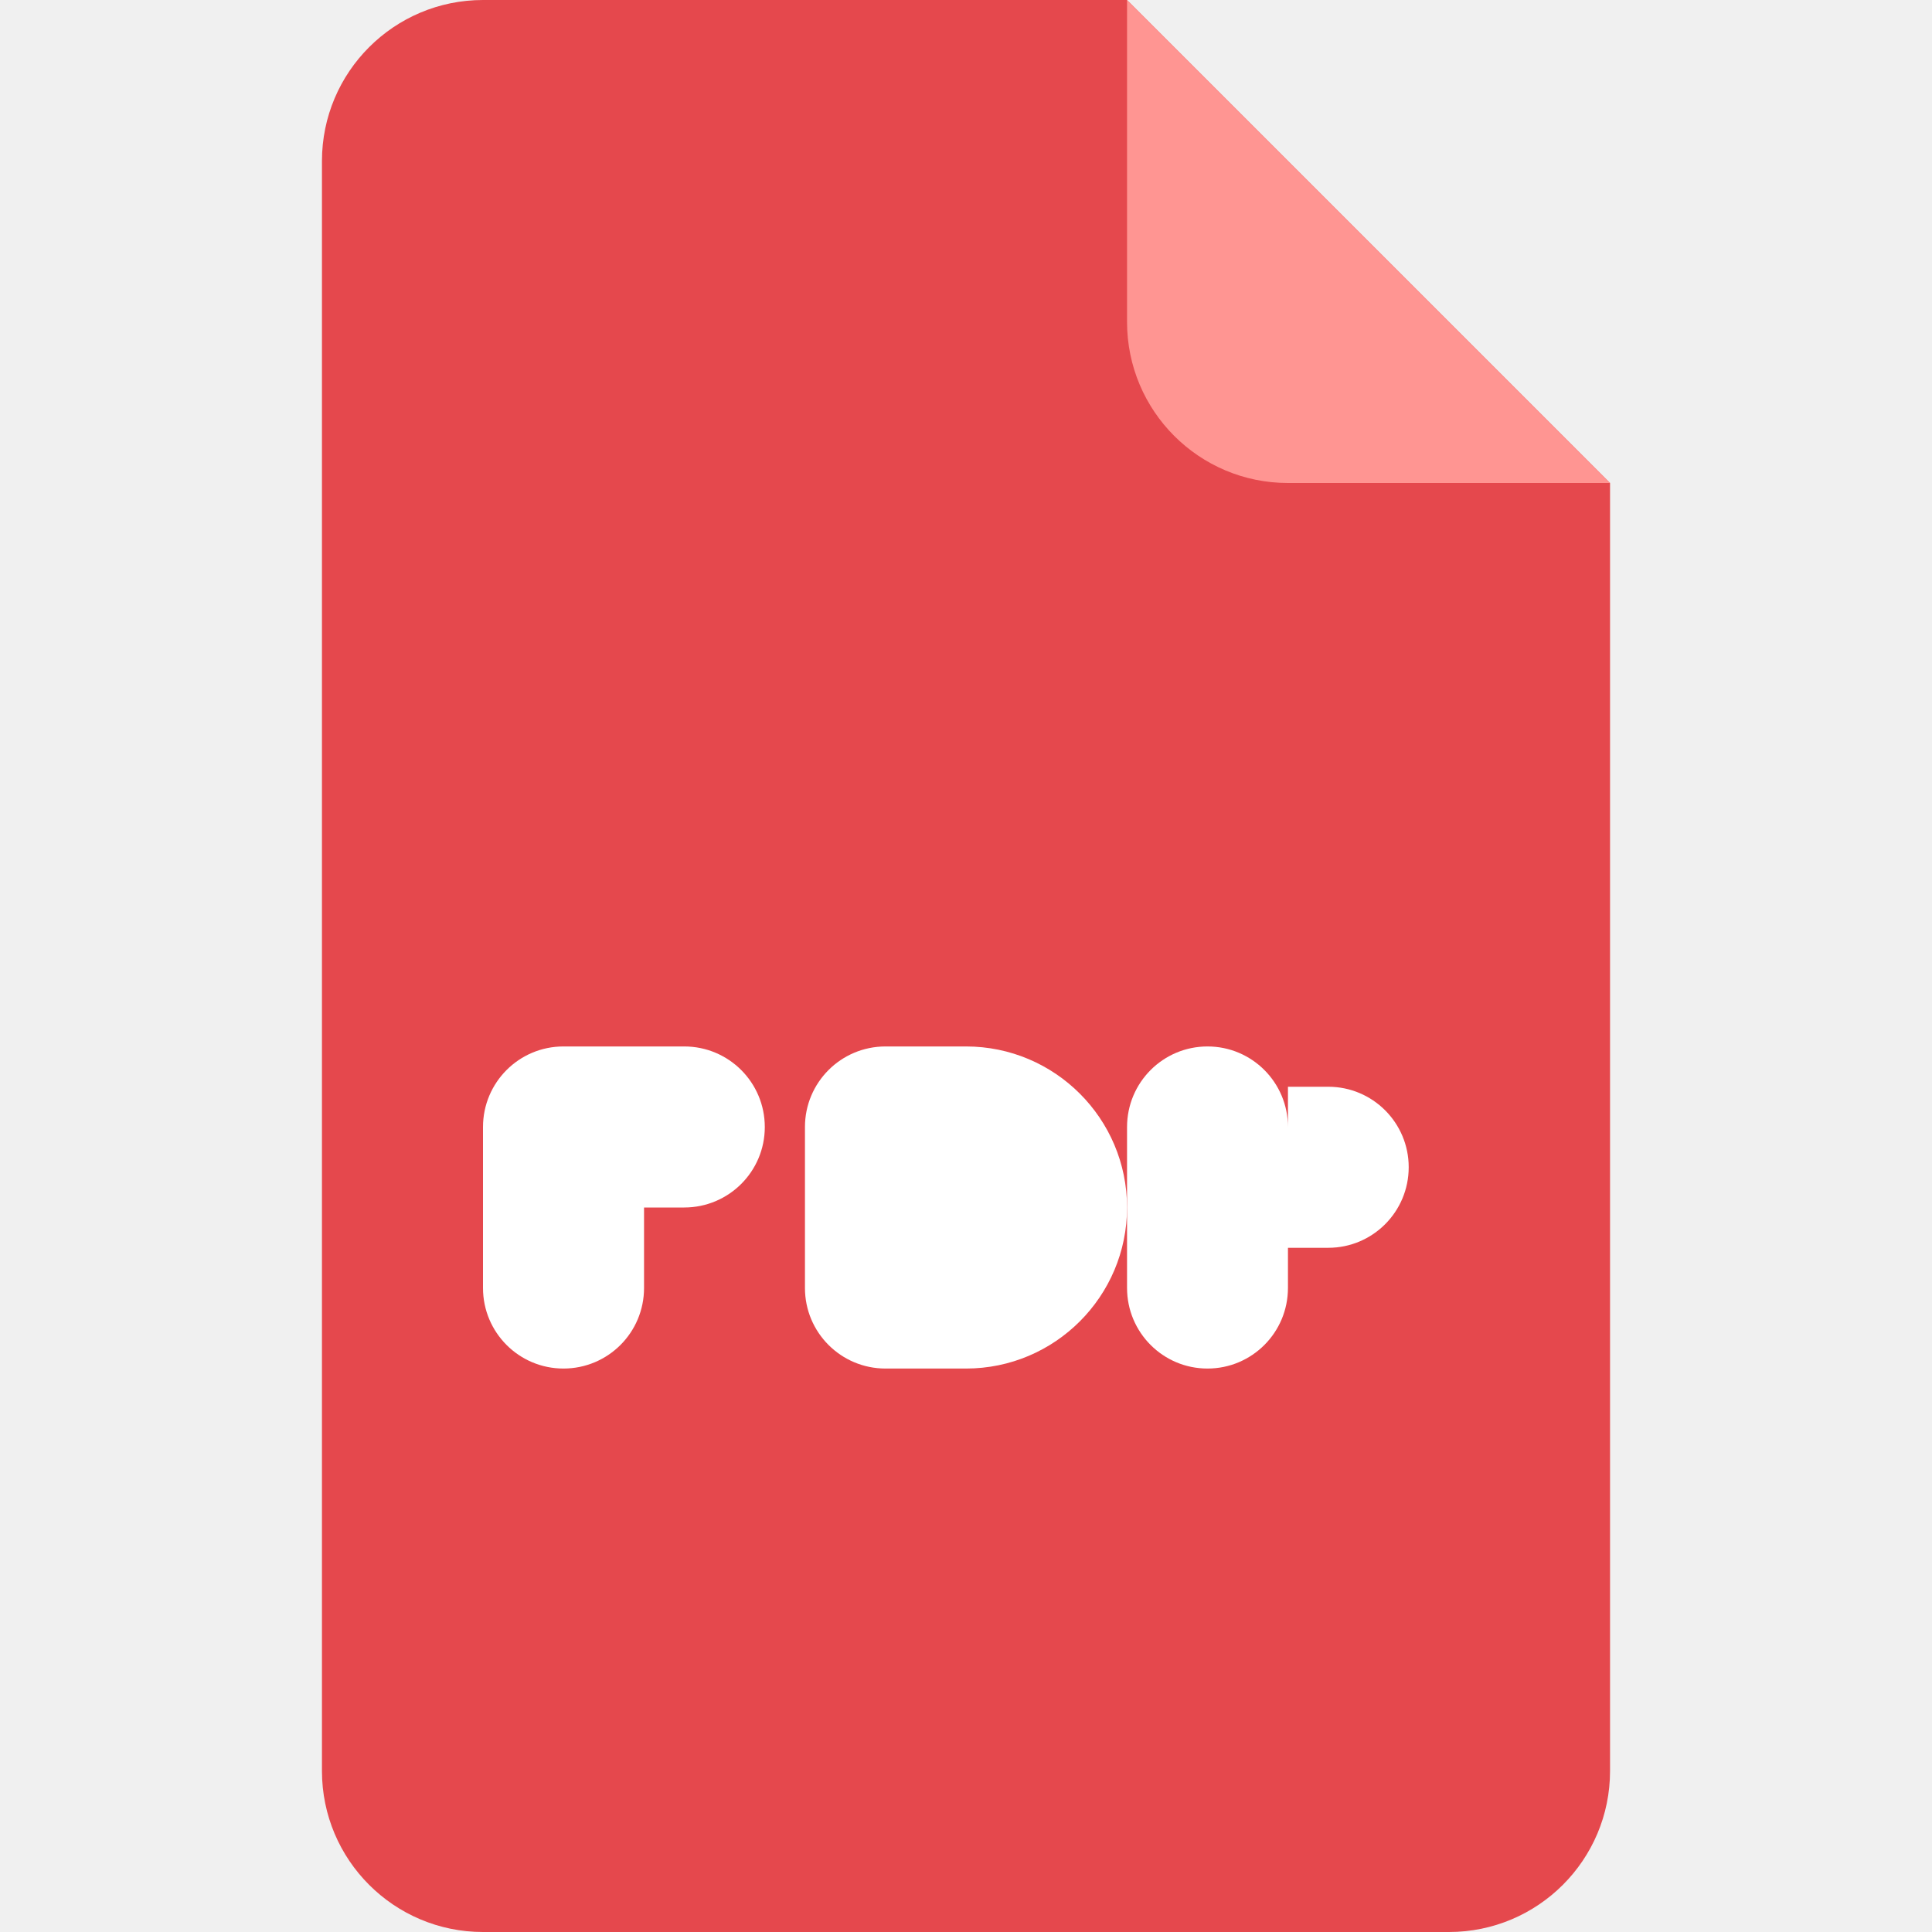
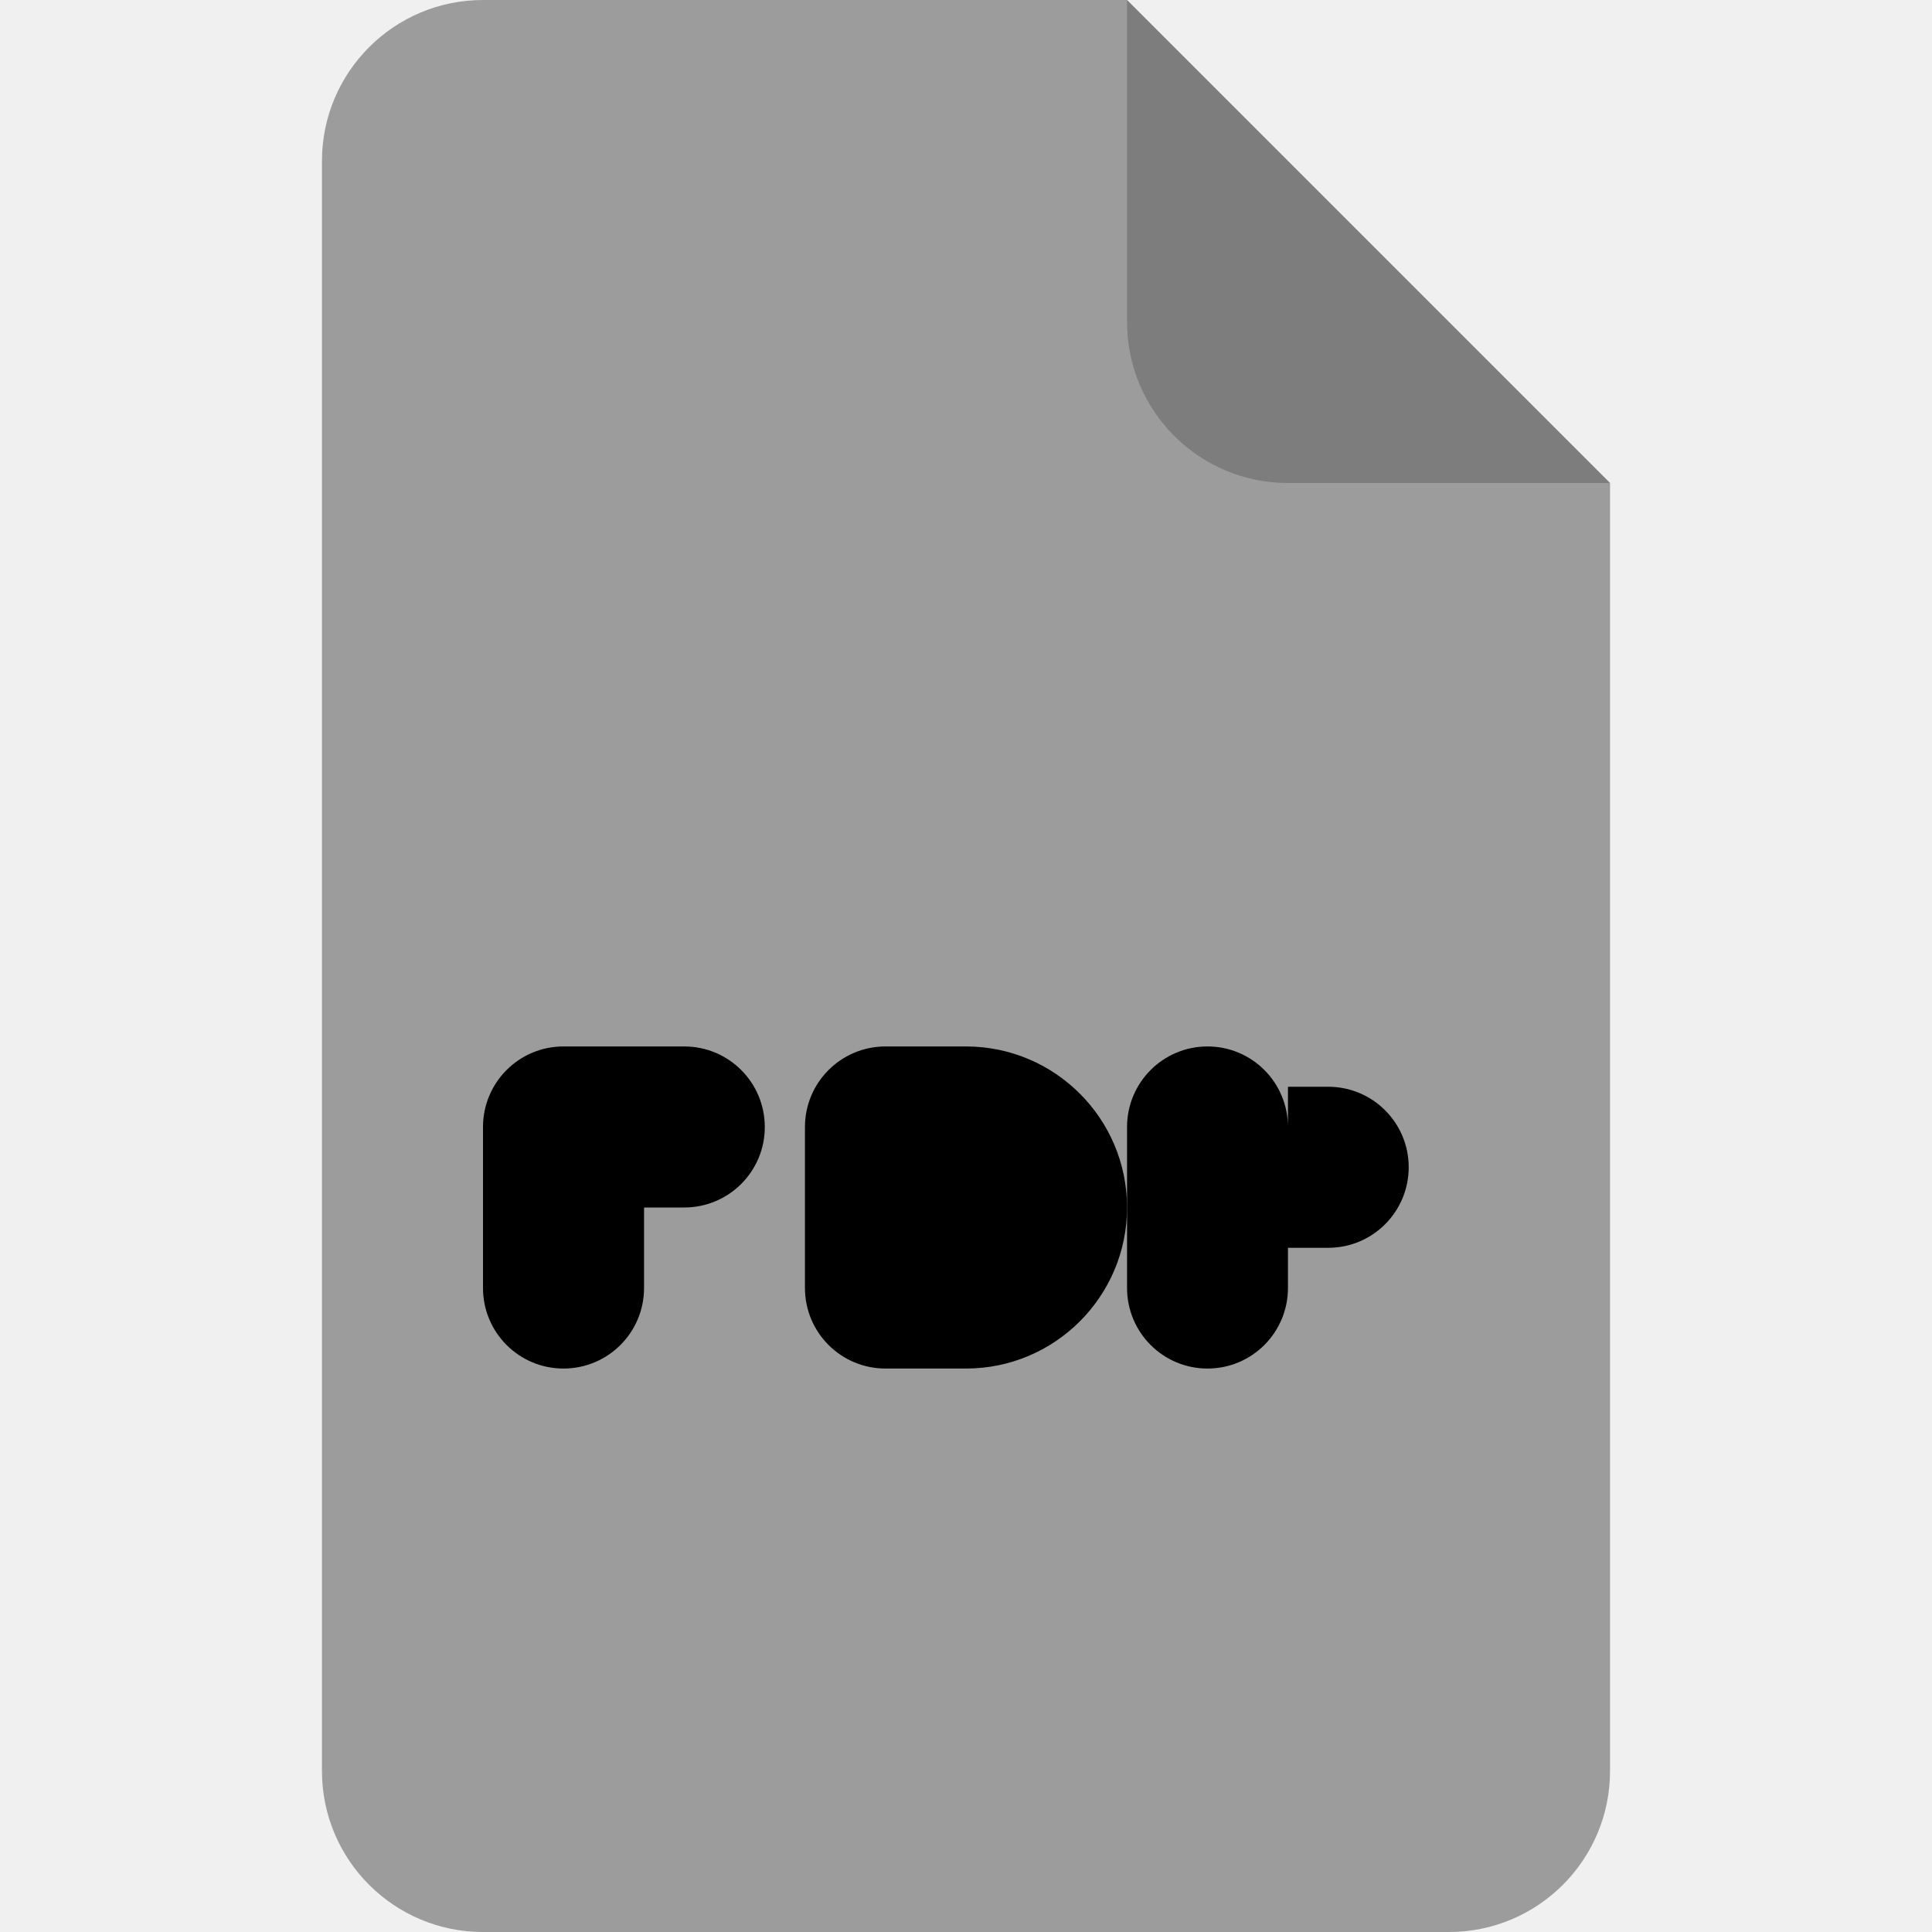
<svg xmlns="http://www.w3.org/2000/svg" width="14" height="14" viewBox="0 0 14 14" fill="none">
-   <path d="M2.333 1.167C2.333 0.522 2.856 0 3.5 0H8.167L11.667 3.5V12.833C11.667 13.478 11.144 14 10.5 14H3.5C2.856 14 2.333 13.478 2.333 12.833V1.167Z" fill="#E5484D" />
-   <path d="M8.167 0L11.667 3.5H9.333C8.689 3.5 8.167 2.978 8.167 2.333V0Z" fill="#FF9592" />
-   <path d="M4.083 7.583H4.958C5.281 7.583 5.542 7.844 5.542 8.167C5.542 8.489 5.281 8.75 4.958 8.75H4.667V9.333C4.667 9.656 4.406 9.917 4.083 9.917C3.761 9.917 3.5 9.656 3.5 9.333V8.167C3.5 7.844 3.761 7.583 4.083 7.583Z" fill="white" />
-   <path d="M6.417 7.583C6.094 7.583 5.833 7.844 5.833 8.167V9.333C5.833 9.656 6.094 9.917 6.417 9.917H7C7.644 9.917 8.167 9.394 8.167 8.75C8.167 8.106 7.644 7.583 7 7.583H6.417ZM7 8.75H7V8.751L7 8.75Z" fill="white" />
-   <path d="M8.75 7.583C8.428 7.583 8.167 7.844 8.167 8.167V9.333C8.167 9.656 8.428 9.917 8.75 9.917C9.072 9.917 9.333 9.656 9.333 9.333V9.042H9.625C9.947 9.042 10.208 8.781 10.208 8.458C10.208 8.136 9.947 7.875 9.625 7.875H9.333V8.167C9.333 7.844 9.072 7.583 8.75 7.583Z" fill="white" />
+   <path d="M2.333 1.167C2.333 0.522 2.856 0 3.5 0H8.167L11.667 3.5V12.833C11.667 13.478 11.144 14 10.5 14H3.5C2.856 14 2.333 13.478 2.333 12.833V1.167Z" fill="currentColor" opacity="0.35" />
+   <path d="M8.167 0L11.667 3.5H9.333C8.689 3.5 8.167 2.978 8.167 2.333V0Z" fill="currentColor" opacity="0.2" />
+   <path d="M4.083 7.583H4.958C5.281 7.583 5.542 7.844 5.542 8.167C5.542 8.489 5.281 8.75 4.958 8.75H4.667V9.333C4.667 9.656 4.406 9.917 4.083 9.917C3.761 9.917 3.5 9.656 3.5 9.333V8.167C3.5 7.844 3.761 7.583 4.083 7.583Z" fill="currentColor" />
+   <path d="M6.417 7.583C6.094 7.583 5.833 7.844 5.833 8.167V9.333C5.833 9.656 6.094 9.917 6.417 9.917H7C7.644 9.917 8.167 9.394 8.167 8.75C8.167 8.106 7.644 7.583 7 7.583H6.417ZM7 8.75H7V8.751L7 8.75Z" fill="currentColor" />
+   <path d="M8.75 7.583C8.428 7.583 8.167 7.844 8.167 8.167V9.333C8.167 9.656 8.428 9.917 8.75 9.917C9.072 9.917 9.333 9.656 9.333 9.333V9.042H9.625C9.947 9.042 10.208 8.781 10.208 8.458C10.208 8.136 9.947 7.875 9.625 7.875H9.333V8.167C9.333 7.844 9.072 7.583 8.75 7.583Z" fill="currentColor" />
</svg>
